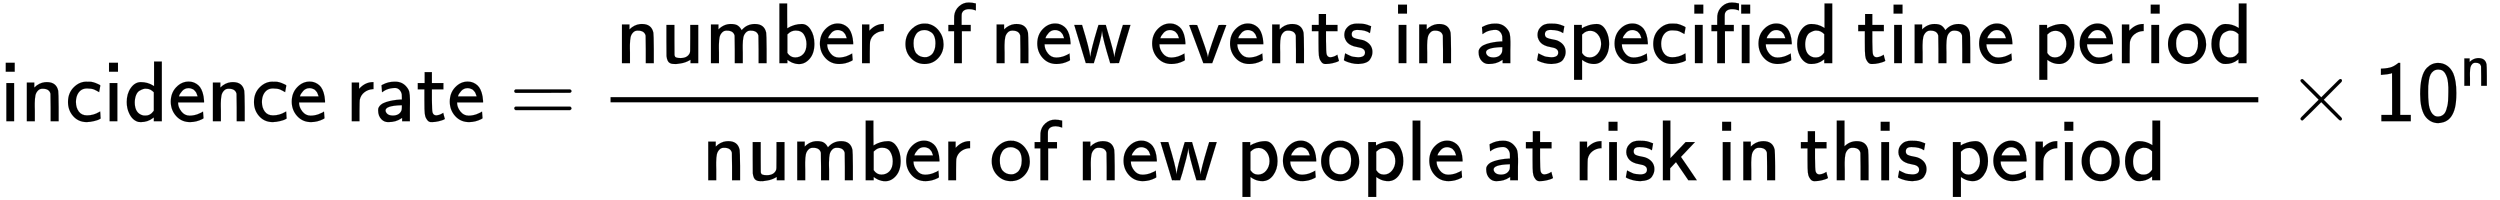
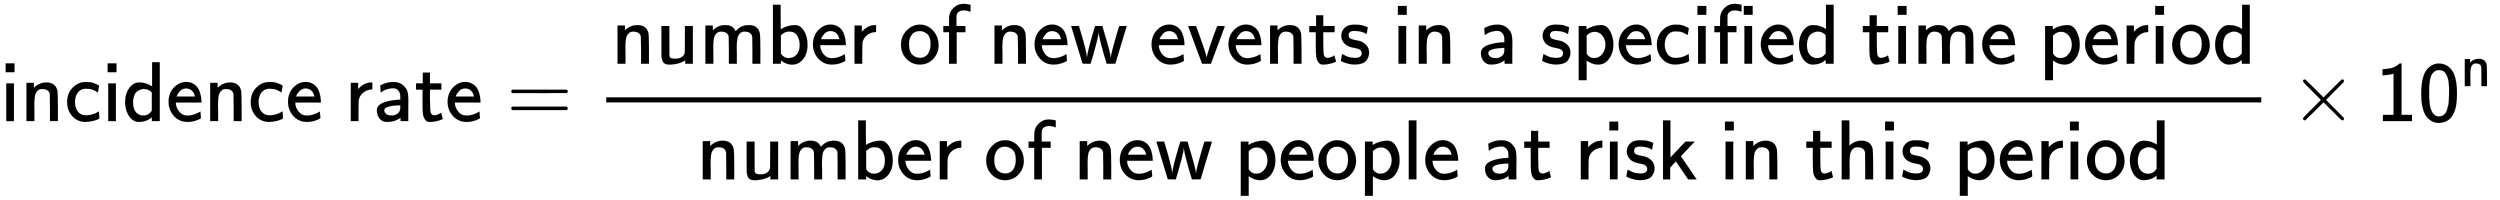
- <svg xmlns="http://www.w3.org/2000/svg" xmlns:xlink="http://www.w3.org/1999/xlink" role="img" aria-hidden="true" style="vertical-align: -2.52ex;font-size: 10pt;font-family: 'Microsoft Sans Serif';color: Black;" viewBox="0 -1692 34891.1 2780.5" focusable="false" width="81.038ex" height="6.458ex">
+ <svg xmlns="http://www.w3.org/2000/svg" xmlns:xlink="http://www.w3.org/1999/xlink" role="img" aria-hidden="true" style="vertical-align: -2.13ex;font-size: 10pt;font-family: 'Microsoft Sans Serif';color: Black;" viewBox="0 -1426.4 29450.9 2345.9" focusable="false" width="68.402ex" height="5.449ex">
  <defs id="MathJax_SVG_glyphs">
    <path id="MJSS-69" stroke-width="1" d="M 67 576 V 680 H 171 V 576 H 67 Z M 74 0 V 444 H 164 V 0 H 74 Z" />
    <path id="MJSS-6E" stroke-width="1" d="M 160 392 Q 214 446 283 454 Q 285 454 292 454 T 303 455 H 306 Q 417 455 438 354 Q 442 331 443 164 V 0 H 350 V 157 Q 349 315 348 320 Q 334 378 259 378 H 253 Q 224 378 204 358 Q 180 334 173 301 T 165 209 Q 165 198 165 172 T 166 129 V 0 H 73 V 450 H 160 V 392 Z" />
    <path id="MJSS-63" stroke-width="1" d="M 34 223 Q 34 327 99 393 T 245 460 Q 290 460 301 459 Q 328 455 354 445 T 395 427 T 410 415 L 396 338 L 386 344 Q 377 349 362 357 T 335 370 Q 305 381 258 381 H 252 Q 182 381 146 315 Q 126 275 126 224 Q 126 158 159 113 T 255 68 Q 329 68 394 106 L 408 114 L 410 93 Q 411 72 412 52 L 414 32 Q 407 27 394 20 T 338 2 T 252 -10 Q 156 -10 95 58 T 34 223 Z" />
    <path id="MJSS-64" stroke-width="1" d="M 33 224 Q 33 321 81 388 T 197 455 Q 277 455 342 414 L 351 408 V 694 H 441 V 0 H 348 V 44 L 338 37 Q 278 -10 198 -10 Q 177 -10 168 -8 Q 99 11 62 90 Q 33 148 33 224 Z M 348 337 Q 307 378 263 378 Q 260 378 256 378 T 251 379 Q 239 379 223 374 T 182 355 T 142 305 T 126 220 Q 126 90 225 67 Q 231 66 250 66 H 255 Q 306 66 342 115 L 348 124 V 337 Z" />
    <path id="MJSS-65" stroke-width="1" d="M 28 226 Q 28 329 91 395 T 235 461 Q 258 461 279 456 T 325 436 T 368 397 T 399 332 T 415 238 V 219 H 113 V 215 Q 113 163 151 114 T 248 65 Q 273 65 298 70 T 341 82 T 373 96 T 396 108 L 403 113 Q 403 106 406 76 T 409 38 Q 409 34 408 33 T 393 24 Q 325 -10 252 -10 Q 155 -10 92 59 T 28 226 Z M 340 289 L 338 297 Q 335 305 333 310 T 327 326 T 317 343 T 304 358 T 286 372 T 263 381 T 233 385 Q 212 385 193 376 T 162 353 T 140 325 T 127 301 T 123 289 H 340 Z" />
    <path id="MJSS-72" stroke-width="1" d="M 171 389 Q 237 455 320 455 H 327 V 373 H 317 Q 262 369 220 336 T 167 248 Q 165 239 164 119 V 0 H 74 V 450 H 159 V 377 L 171 389 Z" />
    <path id="MJSS-61" stroke-width="1" d="M 236 387 Q 209 387 184 382 T 141 370 T 111 355 T 91 342 T 83 337 L 82 355 Q 80 373 79 393 T 77 417 Q 77 419 81 421 Q 86 423 91 426 Q 155 460 227 460 H 238 Q 319 460 368 400 Q 393 371 400 341 T 408 252 Q 408 240 408 207 T 407 152 V 0 H 317 V 39 L 306 32 Q 244 -10 159 -10 H 152 Q 109 -10 77 22 Q 38 61 38 126 Q 38 142 39 146 Q 55 199 130 223 T 295 252 H 314 V 277 Q 314 305 313 310 Q 308 342 287 364 T 236 387 Z M 303 186 Q 124 180 124 126 Q 124 105 144 86 T 208 66 Q 284 66 309 124 Q 314 137 314 166 V 186 H 303 Z" />
    <path id="MJSS-74" stroke-width="1" d="M 333 27 Q 333 24 314 16 T 257 -1 T 184 -10 H 172 Q 146 -10 128 14 T 105 58 T 99 91 Q 95 113 95 251 V 371 H 18 V 444 H 98 V 571 H 182 V 444 H 316 V 371 H 182 V 253 Q 183 128 189 104 Q 199 68 234 68 Q 277 72 314 98 Q 315 93 323 61 T 333 27 Z" />
    <path id="MJSS-3D" stroke-width="1" d="M 56 350 Q 56 363 70 370 H 707 Q 722 362 722 350 Q 722 339 708 331 L 390 330 H 72 Q 56 335 56 350 Z M 56 150 Q 56 165 72 170 H 708 Q 722 160 722 150 Q 722 138 707 130 H 70 Q 56 137 56 150 Z" />
    <path id="MJSS-75" stroke-width="1" d="M 353 39 Q 352 38 344 34 T 331 27 T 315 19 T 295 11 T 270 3 T 241 -3 T 207 -8 T 168 -10 H 162 Q 148 -10 137 -8 T 111 2 T 87 30 T 74 81 Q 73 89 73 268 V 444 H 166 V 268 L 167 92 Q 171 79 174 74 T 192 64 T 238 59 Q 317 59 344 116 Q 349 128 349 148 T 350 291 V 444 H 443 V 0 H 353 V 39 Z" />
    <path id="MJSS-6D" stroke-width="1" d="M 160 392 Q 223 455 304 455 Q 359 455 386 436 T 430 383 L 437 391 Q 495 455 584 455 Q 694 455 715 354 Q 719 331 720 164 V 0 H 627 V 157 Q 626 315 625 320 Q 611 378 536 378 H 530 Q 501 378 481 358 Q 457 334 450 301 T 442 209 Q 442 198 442 172 T 443 129 V 0 H 350 V 157 Q 349 315 348 320 Q 334 378 259 378 H 253 Q 224 378 204 358 Q 180 334 173 301 T 165 209 Q 165 198 165 172 T 166 129 V 0 H 73 V 450 H 160 V 392 Z" />
    <path id="MJSS-62" stroke-width="1" d="M 303 -11 Q 280 -11 259 -6 T 222 6 T 194 21 T 176 33 T 168 38 V 0 H 75 V 694 H 165 V 550 L 166 405 Q 247 455 336 455 Q 397 455 439 389 T 482 226 Q 482 115 428 52 T 303 -11 Z M 390 221 Q 390 283 361 331 T 265 379 Q 214 379 177 342 L 168 334 V 118 Q 203 66 258 66 Q 316 66 353 106 T 390 221 Z" />
    <path id="MJSS-6F" stroke-width="1" d="M 28 222 Q 28 323 95 391 T 244 460 Q 275 460 281 459 Q 364 445 417 377 T 471 219 Q 471 124 408 57 T 250 -10 Q 158 -10 93 57 T 28 222 Z M 377 230 Q 377 277 364 310 T 328 358 T 287 379 T 248 385 Q 233 385 219 382 T 186 369 T 155 342 T 132 297 T 122 230 Q 122 146 159 108 T 250 69 H 253 Q 263 69 274 70 T 305 81 T 339 106 T 365 154 T 377 230 Z" />
    <path id="MJSS-66" stroke-width="1" d="M 262 705 H 267 Q 300 705 347 694 V 612 L 336 616 Q 303 628 274 628 H 266 Q 224 628 199 605 Q 187 590 184 579 T 181 541 V 507 V 444 H 287 V 371 H 184 V 0 H 94 V 371 H 27 V 444 H 94 V 492 Q 94 544 95 550 Q 102 617 151 661 T 262 705 Z" />
    <path id="MJSS-77" stroke-width="1" d="M 14 444 H 105 L 108 434 Q 192 160 200 74 V 65 L 201 75 Q 206 144 282 399 L 296 444 H 381 L 399 381 Q 480 112 480 69 L 481 70 Q 481 113 562 386 L 580 444 H 668 L 534 1 L 483 0 H 432 L 429 10 Q 343 294 338 367 L 337 377 Q 336 375 336 370 Q 336 340 313 250 T 269 88 T 245 11 L 242 0 H 195 L 148 1 L 14 444 Z" />
    <path id="MJSS-76" stroke-width="1" d="M 178 0 Q 15 441 14 442 Q 14 444 60 444 Q 107 444 107 442 Q 108 441 136 364 T 196 194 T 232 67 Q 233 98 280 234 T 356 442 Q 356 444 401 444 T 446 442 L 282 0 H 178 Z" />
    <path id="MJSS-73" stroke-width="1" d="M 33 326 Q 33 376 60 408 T 117 450 T 175 460 H 190 Q 245 460 272 454 T 345 429 Q 345 428 338 388 L 331 349 Q 278 386 188 386 H 183 Q 119 386 119 336 Q 119 307 142 295 T 210 276 T 278 256 Q 360 213 360 130 Q 360 108 354 88 T 332 43 T 281 5 T 195 -10 Q 152 -10 111 1 T 49 22 T 28 35 Q 29 36 32 56 T 39 95 T 43 115 T 51 110 T 72 99 T 102 85 T 143 73 T 193 68 Q 274 68 274 123 Q 274 152 248 167 Q 234 178 187 186 T 115 207 Q 66 229 46 273 Q 33 298 33 326 Z" />
    <path id="MJSS-70" stroke-width="1" d="M 166 404 Q 194 424 241 439 T 337 455 H 341 Q 410 455 451 370 Q 483 307 483 222 Q 483 128 433 59 T 306 -10 Q 282 -10 260 -5 T 222 7 T 194 21 T 176 33 T 168 38 V -194 H 75 V 444 H 165 V 424 L 166 404 Z M 390 222 Q 390 287 354 331 T 266 376 T 177 340 L 168 332 V 118 Q 200 66 257 66 Q 313 66 351 112 T 390 222 Z" />
    <path id="MJSS-6C" stroke-width="1" d="M 74 0 V 694 H 164 V 0 H 74 Z" />
    <path id="MJSS-6B" stroke-width="1" d="M 76 0 V 694 H 163 V 257 L 340 444 H 449 L 286 272 L 292 263 Q 296 259 378 138 T 463 12 L 471 0 H 372 L 309 92 Q 294 114 277 139 T 250 179 T 237 198 L 228 211 L 160 139 V 0 H 76 Z" />
    <path id="MJSS-68" stroke-width="1" d="M 163 395 Q 223 455 307 455 Q 417 455 438 354 Q 442 331 443 164 V 0 H 350 V 157 Q 349 315 348 320 Q 334 378 259 378 H 253 Q 224 378 204 358 Q 180 334 173 301 T 165 209 Q 165 198 165 172 T 166 129 V 0 H 73 V 694 H 163 V 395 Z" />
    <path id="MJMAIN-D7" stroke-width="1" d="M 630 29 Q 630 9 609 9 Q 604 9 587 25 T 493 118 L 389 222 L 284 117 Q 178 13 175 11 Q 171 9 168 9 Q 160 9 154 15 T 147 29 Q 147 36 161 51 T 255 146 L 359 250 L 255 354 Q 174 435 161 449 T 147 471 Q 147 480 153 485 T 168 490 Q 173 490 175 489 Q 178 487 284 383 L 389 278 L 493 382 Q 570 459 587 475 T 609 491 Q 630 491 630 471 Q 630 464 620 453 T 522 355 L 418 250 L 522 145 Q 606 61 618 48 T 630 29 Z" />
    <path id="MJSS-31" stroke-width="1" d="M 94 612 Q 172 616 211 632 T 284 678 H 307 V 73 H 430 V 0 H 88 V 73 H 213 V 317 Q 213 560 212 560 Q 210 558 197 554 T 155 546 T 96 540 L 83 539 V 612 H 94 Z" />
    <path id="MJSS-30" stroke-width="1" d="M 117 621 Q 174 678 247 678 Q 305 678 351 647 Q 396 617 424 557 Q 460 472 460 328 Q 460 271 455 224 Q 448 154 427 104 T 376 27 T 314 -10 T 249 -22 Q 201 -22 160 1 T 91 67 Q 39 154 39 316 Q 39 541 117 621 Z M 250 55 Q 274 55 293 66 T 324 93 T 344 136 T 357 185 T 364 240 T 366 291 T 367 340 Q 367 373 367 393 T 363 449 T 352 507 T 332 553 T 299 589 T 250 601 Q 217 601 194 584 T 159 542 T 141 479 T 133 411 T 132 340 V 331 Q 132 299 133 277 T 137 219 T 147 157 T 167 107 T 201 68 T 250 55 Z" />
  </defs>
  <g fill="currentColor" stroke="currentColor" stroke-width="0" transform="matrix(1 0 0 -1 0 0)">
-     <use transform="scale(1.2)" xlink:href="#MJSS-69" />
-     <use transform="scale(1.2)" x="239" y="0" xlink:href="#MJSS-6E" />
-     <use transform="scale(1.2)" x="757" y="0" xlink:href="#MJSS-63" />
-     <use transform="scale(1.2)" x="1201" y="0" xlink:href="#MJSS-69" />
-     <use transform="scale(1.2)" x="1441" y="0" xlink:href="#MJSS-64" />
-     <use transform="scale(1.2)" x="1958" y="0" xlink:href="#MJSS-65" />
-     <use transform="scale(1.2)" x="2403" y="0" xlink:href="#MJSS-6E" />
-     <use transform="scale(1.2)" x="2920" y="0" xlink:href="#MJSS-63" />
-     <use transform="scale(1.2)" x="3365" y="0" xlink:href="#MJSS-65" />
-     <use transform="scale(1.2)" x="4017" y="0" xlink:href="#MJSS-72" />
-     <use transform="scale(1.2)" x="4360" y="0" xlink:href="#MJSS-61" />
-     <use transform="scale(1.2)" x="4841" y="0" xlink:href="#MJSS-74" />
-     <use transform="scale(1.2)" x="5203" y="0" xlink:href="#MJSS-65" />
-     <use transform="scale(1.2)" x="5925" y="0" xlink:href="#MJSS-3D" />
-     <g transform="translate(8044)">
-       <g transform="translate(477)">
-         <rect stroke="none" x="0" y="264" width="22997" height="72" />
-         <g transform="translate(72 811)">
-           <use transform="scale(1.2)" xlink:href="#MJSS-6E" />
-           <use transform="scale(1.2)" x="517" y="0" xlink:href="#MJSS-75" />
-           <use transform="scale(1.2)" x="1035" y="0" xlink:href="#MJSS-6D" />
-           <use transform="scale(1.2)" x="1829" y="0" xlink:href="#MJSS-62" />
-           <use transform="scale(1.2)" x="2347" y="0" xlink:href="#MJSS-65" />
-           <use transform="scale(1.2)" x="2791" y="0" xlink:href="#MJSS-72" />
-           <use transform="scale(1.2)" x="3342" y="0" xlink:href="#MJSS-6F" />
-           <use transform="scale(1.2)" x="3842" y="0" xlink:href="#MJSS-66" />
-           <use transform="scale(1.2)" x="4357" y="0" xlink:href="#MJSS-6E" />
-           <use transform="scale(1.2)" x="4875" y="0" xlink:href="#MJSS-65" />
-           <use transform="scale(1.2)" x="5319" y="0" xlink:href="#MJSS-77" />
-           <use transform="scale(1.2)" x="6211" y="0" xlink:href="#MJSS-65" />
-           <use transform="scale(1.2)" x="6656" y="0" xlink:href="#MJSS-76" />
-           <use transform="scale(1.2)" x="7117" y="0" xlink:href="#MJSS-65" />
-           <use transform="scale(1.2)" x="7562" y="0" xlink:href="#MJSS-6E" />
-           <use transform="scale(1.2)" x="8079" y="0" xlink:href="#MJSS-74" />
-           <use transform="scale(1.2)" x="8441" y="0" xlink:href="#MJSS-73" />
-           <use transform="scale(1.2)" x="9032" y="0" xlink:href="#MJSS-69" />
-           <use transform="scale(1.2)" x="9272" y="0" xlink:href="#MJSS-6E" />
-           <use transform="scale(1.2)" x="9998" y="0" xlink:href="#MJSS-61" />
-           <use transform="scale(1.2)" x="10688" y="0" xlink:href="#MJSS-73" />
-           <use transform="scale(1.2)" x="11071" y="0" xlink:href="#MJSS-70" />
-           <use transform="scale(1.2)" x="11589" y="0" xlink:href="#MJSS-65" />
-           <use transform="scale(1.2)" x="12033" y="0" xlink:href="#MJSS-63" />
-           <use transform="scale(1.2)" x="12478" y="0" xlink:href="#MJSS-69" />
-           <use transform="scale(1.2)" x="12717" y="0" xlink:href="#MJSS-66" />
-           <use transform="scale(1.2)" x="13023" y="0" xlink:href="#MJSS-69" />
-           <use transform="scale(1.2)" x="13263" y="0" xlink:href="#MJSS-65" />
-           <use transform="scale(1.2)" x="13708" y="0" xlink:href="#MJSS-64" />
-           <use transform="scale(1.2)" x="14433" y="0" xlink:href="#MJSS-74" />
-           <use transform="scale(1.2)" x="14795" y="0" xlink:href="#MJSS-69" />
-           <use transform="scale(1.2)" x="15034" y="0" xlink:href="#MJSS-6D" />
-           <use transform="scale(1.2)" x="15829" y="0" xlink:href="#MJSS-65" />
-           <use transform="scale(1.2)" x="16482" y="0" xlink:href="#MJSS-70" />
-           <use transform="scale(1.2)" x="16999" y="0" xlink:href="#MJSS-65" />
-           <use transform="scale(1.2)" x="17444" y="0" xlink:href="#MJSS-72" />
-           <use transform="scale(1.2)" x="17786" y="0" xlink:href="#MJSS-69" />
-           <use transform="scale(1.2)" x="18026" y="0" xlink:href="#MJSS-6F" />
-           <use transform="scale(1.2)" x="18526" y="0" xlink:href="#MJSS-64" />
+     <use xlink:href="#MJSS-69" />
+     <use x="239" y="0" xlink:href="#MJSS-6E" />
+     <use x="757" y="0" xlink:href="#MJSS-63" />
+     <use x="1201" y="0" xlink:href="#MJSS-69" />
+     <use x="1441" y="0" xlink:href="#MJSS-64" />
+     <use x="1958" y="0" xlink:href="#MJSS-65" />
+     <use x="2403" y="0" xlink:href="#MJSS-6E" />
+     <use x="2920" y="0" xlink:href="#MJSS-63" />
+     <use x="3365" y="0" xlink:href="#MJSS-65" />
+     <use x="4059" y="0" xlink:href="#MJSS-72" />
+     <use x="4402" y="0" xlink:href="#MJSS-61" />
+     <use x="4883" y="0" xlink:href="#MJSS-74" />
+     <use x="5245" y="0" xlink:href="#MJSS-65" />
+     <use x="5967" y="0" xlink:href="#MJSS-3D" />
+     <g transform="translate(6745)">
+       <g transform="translate(397)">
+         <rect stroke="none" x="0" y="220" width="19497" height="60" />
+         <g transform="translate(60 676)">
+           <use xlink:href="#MJSS-6E" />
+           <use x="517" y="0" xlink:href="#MJSS-75" />
+           <use x="1035" y="0" xlink:href="#MJSS-6D" />
+           <use x="1829" y="0" xlink:href="#MJSS-62" />
+           <use x="2347" y="0" xlink:href="#MJSS-65" />
+           <use x="2791" y="0" xlink:href="#MJSS-72" />
+           <use x="3384" y="0" xlink:href="#MJSS-6F" />
+           <use x="3884" y="0" xlink:href="#MJSS-66" />
+           <use x="4441" y="0" xlink:href="#MJSS-6E" />
+           <use x="4958" y="0" xlink:href="#MJSS-65" />
+           <use x="5403" y="0" xlink:href="#MJSS-77" />
+           <use x="6336" y="0" xlink:href="#MJSS-65" />
+           <use x="6781" y="0" xlink:href="#MJSS-76" />
+           <use x="7242" y="0" xlink:href="#MJSS-65" />
+           <use x="7687" y="0" xlink:href="#MJSS-6E" />
+           <use x="8204" y="0" xlink:href="#MJSS-74" />
+           <use x="8566" y="0" xlink:href="#MJSS-73" />
+           <use x="9199" y="0" xlink:href="#MJSS-69" />
+           <use x="9439" y="0" xlink:href="#MJSS-6E" />
+           <use x="10206" y="0" xlink:href="#MJSS-61" />
+           <use x="10938" y="0" xlink:href="#MJSS-73" />
+           <use x="11321" y="0" xlink:href="#MJSS-70" />
+           <use x="11839" y="0" xlink:href="#MJSS-65" />
+           <use x="12283" y="0" xlink:href="#MJSS-63" />
+           <use x="12728" y="0" xlink:href="#MJSS-69" />
+           <use x="12967" y="0" xlink:href="#MJSS-66" />
+           <use x="13274" y="0" xlink:href="#MJSS-69" />
+           <use x="13513" y="0" xlink:href="#MJSS-65" />
+           <use x="13958" y="0" xlink:href="#MJSS-64" />
+           <use x="14725" y="0" xlink:href="#MJSS-74" />
+           <use x="15087" y="0" xlink:href="#MJSS-69" />
+           <use x="15326" y="0" xlink:href="#MJSS-6D" />
+           <use x="16121" y="0" xlink:href="#MJSS-65" />
+           <use x="16815" y="0" xlink:href="#MJSS-70" />
+           <use x="17333" y="0" xlink:href="#MJSS-65" />
+           <use x="17777" y="0" xlink:href="#MJSS-72" />
+           <use x="18120" y="0" xlink:href="#MJSS-69" />
+           <use x="18359" y="0" xlink:href="#MJSS-6F" />
+           <use x="18860" y="0" xlink:href="#MJSS-64" />
        </g>
-         <g transform="translate(1276 -824)">
-           <use transform="scale(1.2)" xlink:href="#MJSS-6E" />
-           <use transform="scale(1.2)" x="517" y="0" xlink:href="#MJSS-75" />
-           <use transform="scale(1.2)" x="1035" y="0" xlink:href="#MJSS-6D" />
-           <use transform="scale(1.2)" x="1829" y="0" xlink:href="#MJSS-62" />
-           <use transform="scale(1.2)" x="2347" y="0" xlink:href="#MJSS-65" />
-           <use transform="scale(1.2)" x="2791" y="0" xlink:href="#MJSS-72" />
-           <use transform="scale(1.2)" x="3342" y="0" xlink:href="#MJSS-6F" />
-           <use transform="scale(1.2)" x="3842" y="0" xlink:href="#MJSS-66" />
-           <use transform="scale(1.2)" x="4357" y="0" xlink:href="#MJSS-6E" />
-           <use transform="scale(1.2)" x="4875" y="0" xlink:href="#MJSS-65" />
-           <use transform="scale(1.2)" x="5319" y="0" xlink:href="#MJSS-77" />
-           <use transform="scale(1.2)" x="6211" y="0" xlink:href="#MJSS-70" />
-           <use transform="scale(1.2)" x="6729" y="0" xlink:href="#MJSS-65" />
-           <use transform="scale(1.2)" x="7173" y="0" xlink:href="#MJSS-6F" />
-           <use transform="scale(1.2)" x="7674" y="0" xlink:href="#MJSS-70" />
-           <use transform="scale(1.2)" x="8191" y="0" xlink:href="#MJSS-6C" />
-           <use transform="scale(1.2)" x="8431" y="0" xlink:href="#MJSS-65" />
-           <use transform="scale(1.2)" x="9083" y="0" xlink:href="#MJSS-61" />
-           <use transform="scale(1.2)" x="9565" y="0" xlink:href="#MJSS-74" />
-           <use transform="scale(1.2)" x="10135" y="0" xlink:href="#MJSS-72" />
-           <use transform="scale(1.2)" x="10477" y="0" xlink:href="#MJSS-69" />
-           <use transform="scale(1.2)" x="10717" y="0" xlink:href="#MJSS-73" />
-           <use transform="scale(1.2)" x="11100" y="0" xlink:href="#MJSS-6B" />
-           <use transform="scale(1.2)" x="11798" y="0" xlink:href="#MJSS-69" />
-           <use transform="scale(1.2)" x="12038" y="0" xlink:href="#MJSS-6E" />
-           <use transform="scale(1.2)" x="12763" y="0" xlink:href="#MJSS-74" />
-           <use transform="scale(1.2)" x="13125" y="0" xlink:href="#MJSS-68" />
-           <use transform="scale(1.2)" x="13642" y="0" xlink:href="#MJSS-69" />
-           <use transform="scale(1.2)" x="13882" y="0" xlink:href="#MJSS-73" />
-           <use transform="scale(1.2)" x="14474" y="0" xlink:href="#MJSS-70" />
-           <use transform="scale(1.2)" x="14991" y="0" xlink:href="#MJSS-65" />
-           <use transform="scale(1.2)" x="15436" y="0" xlink:href="#MJSS-72" />
-           <use transform="scale(1.2)" x="15778" y="0" xlink:href="#MJSS-69" />
-           <use transform="scale(1.2)" x="16018" y="0" xlink:href="#MJSS-6F" />
-           <use transform="scale(1.2)" x="16518" y="0" xlink:href="#MJSS-64" />
+         <g transform="translate(1064 -686)">
+           <use xlink:href="#MJSS-6E" />
+           <use x="517" y="0" xlink:href="#MJSS-75" />
+           <use x="1035" y="0" xlink:href="#MJSS-6D" />
+           <use x="1829" y="0" xlink:href="#MJSS-62" />
+           <use x="2347" y="0" xlink:href="#MJSS-65" />
+           <use x="2791" y="0" xlink:href="#MJSS-72" />
+           <use x="3384" y="0" xlink:href="#MJSS-6F" />
+           <use x="3884" y="0" xlink:href="#MJSS-66" />
+           <use x="4441" y="0" xlink:href="#MJSS-6E" />
+           <use x="4958" y="0" xlink:href="#MJSS-65" />
+           <use x="5403" y="0" xlink:href="#MJSS-77" />
+           <use x="6336" y="0" xlink:href="#MJSS-70" />
+           <use x="6854" y="0" xlink:href="#MJSS-65" />
+           <use x="7298" y="0" xlink:href="#MJSS-6F" />
+           <use x="7799" y="0" xlink:href="#MJSS-70" />
+           <use x="8316" y="0" xlink:href="#MJSS-6C" />
+           <use x="8556" y="0" xlink:href="#MJSS-65" />
+           <use x="9250" y="0" xlink:href="#MJSS-61" />
+           <use x="9732" y="0" xlink:href="#MJSS-74" />
+           <use x="10343" y="0" xlink:href="#MJSS-72" />
+           <use x="10686" y="0" xlink:href="#MJSS-69" />
+           <use x="10925" y="0" xlink:href="#MJSS-73" />
+           <use x="11309" y="0" xlink:href="#MJSS-6B" />
+           <use x="12048" y="0" xlink:href="#MJSS-69" />
+           <use x="12288" y="0" xlink:href="#MJSS-6E" />
+           <use x="13055" y="0" xlink:href="#MJSS-74" />
+           <use x="13417" y="0" xlink:href="#MJSS-68" />
+           <use x="13934" y="0" xlink:href="#MJSS-69" />
+           <use x="14174" y="0" xlink:href="#MJSS-73" />
+           <use x="14807" y="0" xlink:href="#MJSS-70" />
+           <use x="15325" y="0" xlink:href="#MJSS-65" />
+           <use x="15769" y="0" xlink:href="#MJSS-72" />
+           <use x="16112" y="0" xlink:href="#MJSS-69" />
+           <use x="16351" y="0" xlink:href="#MJSS-6F" />
+           <use x="16852" y="0" xlink:href="#MJSS-64" />
        </g>
      </g>
    </g>
-     <use transform="scale(1.2)" x="26608" y="0" xlink:href="#MJMAIN-D7" />
-     <g transform="translate(33130)">
-       <use transform="scale(1.2)" xlink:href="#MJSS-31" />
-       <use transform="scale(1.2)" x="500" y="0" xlink:href="#MJSS-30" />
-       <use transform="scale(0.849)" x="1415" y="583" xlink:href="#MJSS-6E" />
+     <use x="26983" y="0" xlink:href="#MJMAIN-D7" />
+     <g transform="translate(27984)">
+       <use xlink:href="#MJSS-31" />
+       <use x="500" y="0" xlink:href="#MJSS-30" />
+       <use transform="scale(0.707)" x="1415" y="583" xlink:href="#MJSS-6E" />
    </g>
  </g>
</svg>
